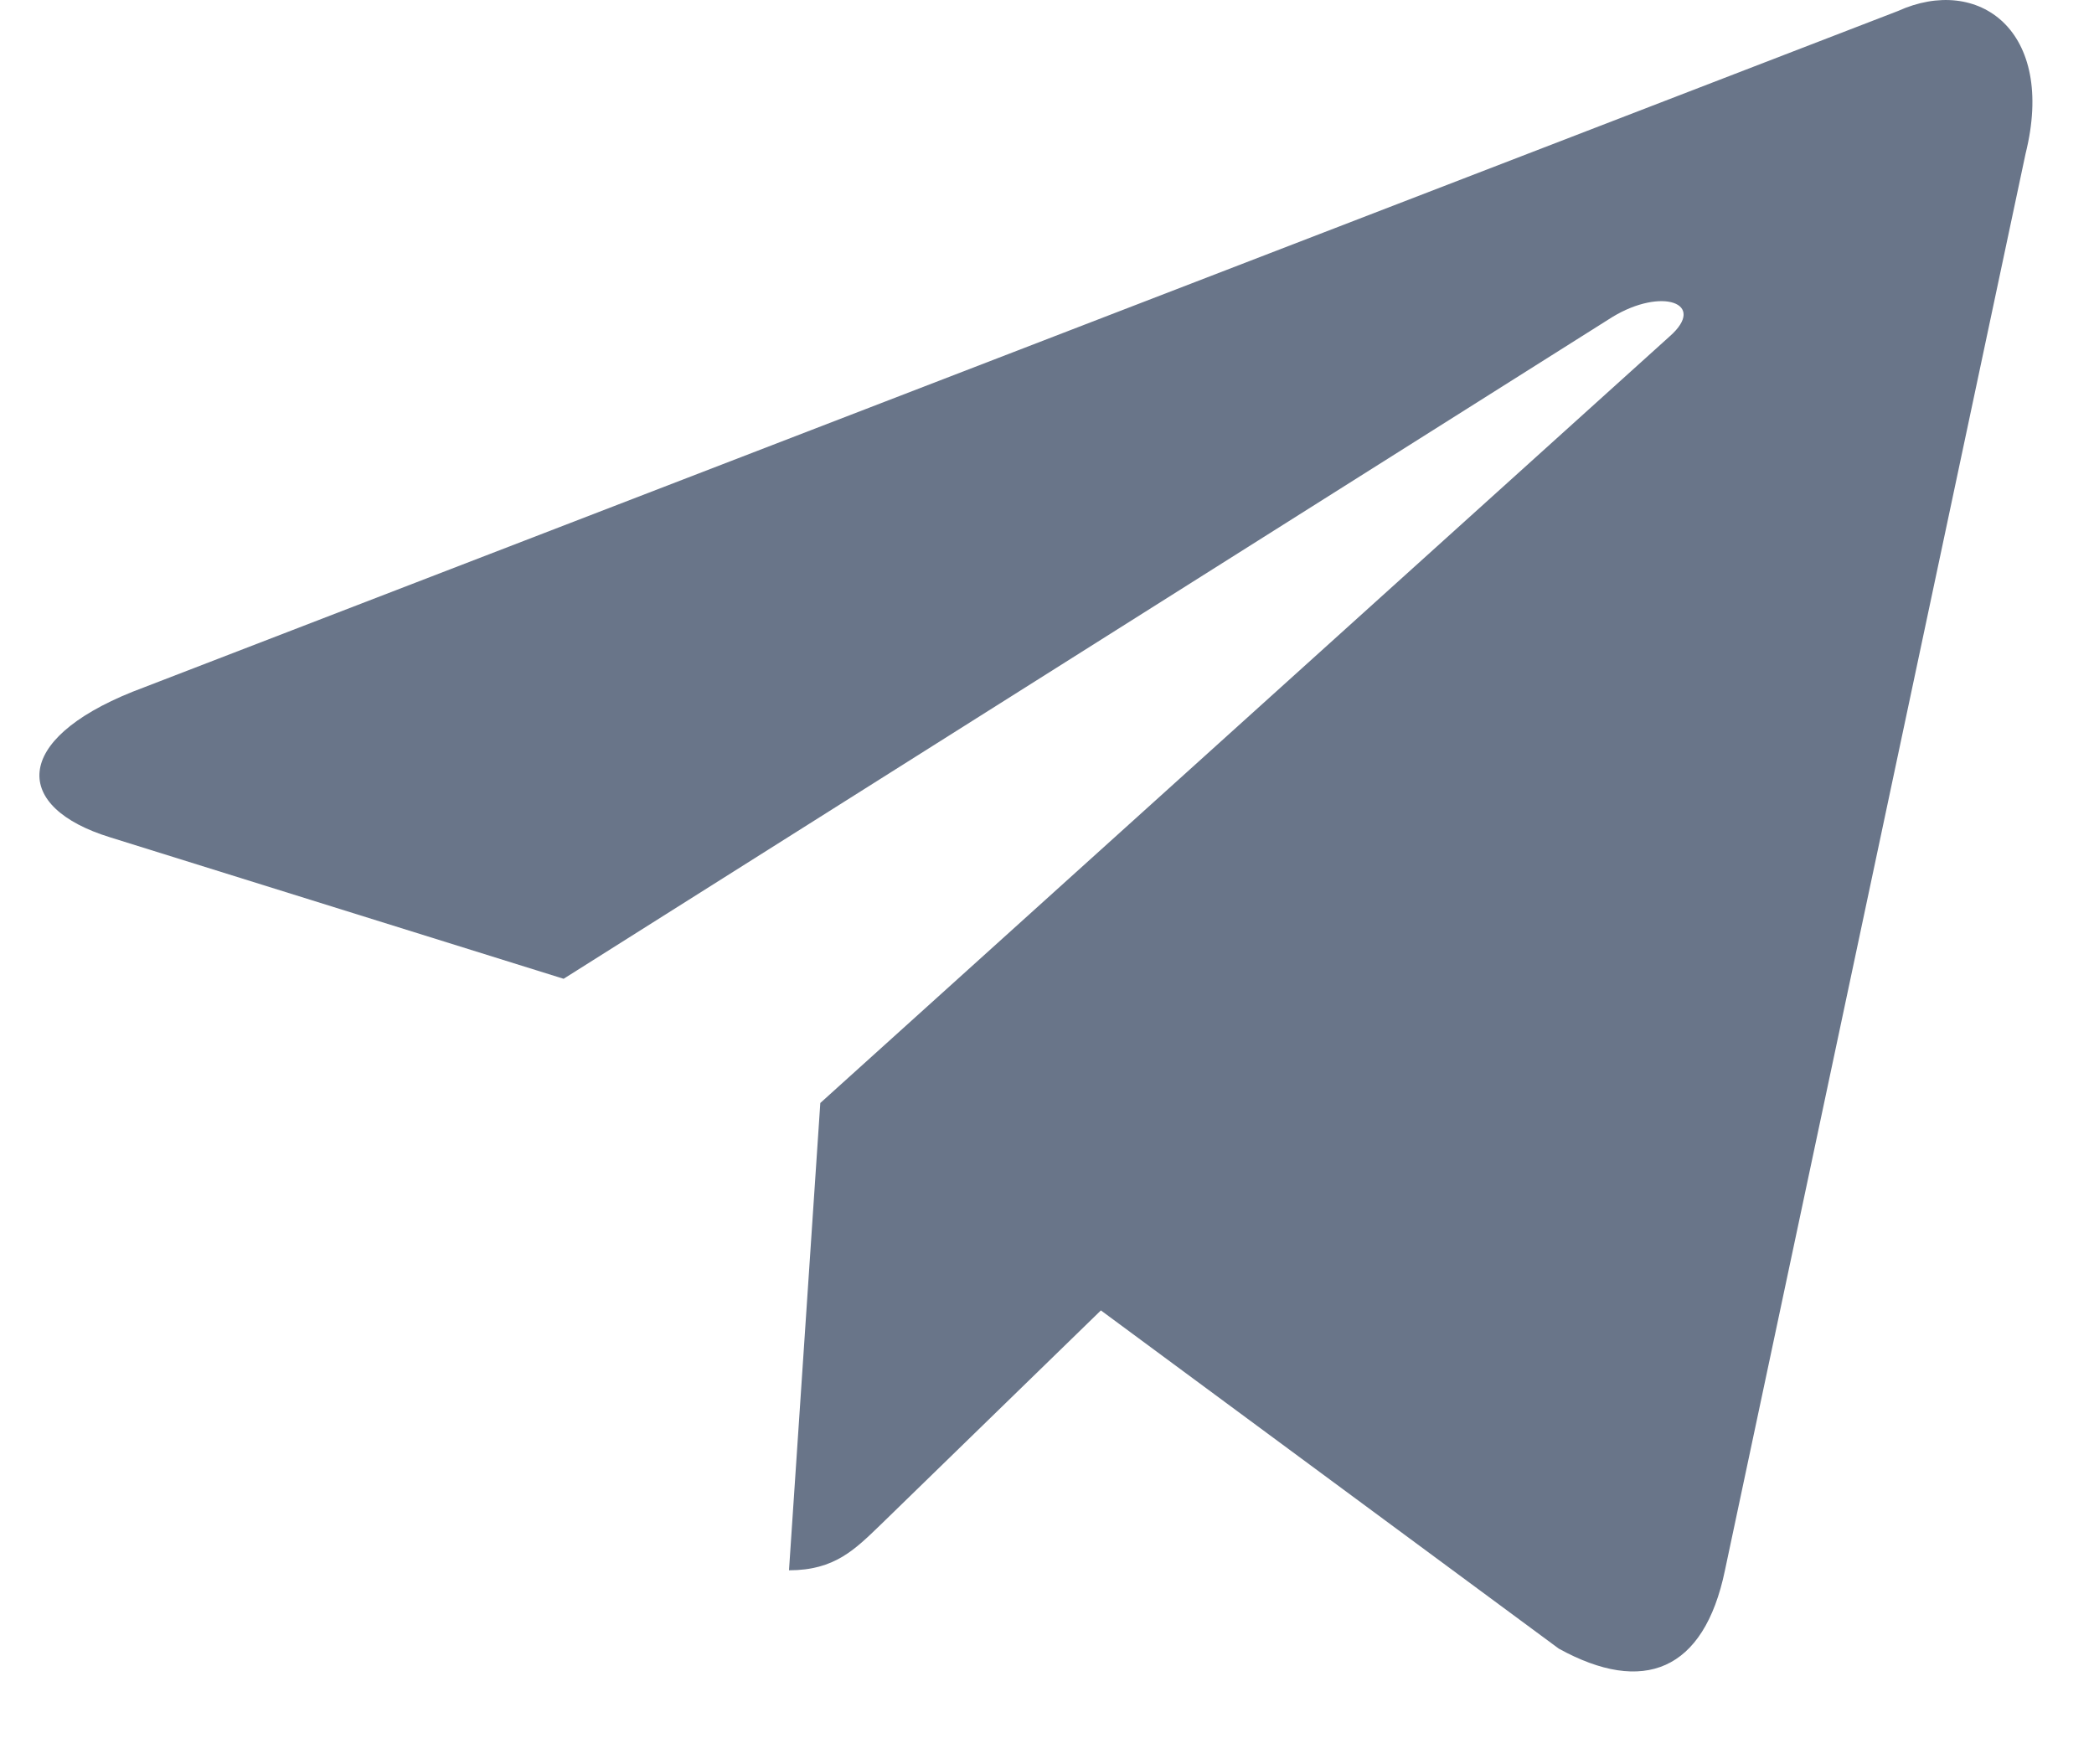
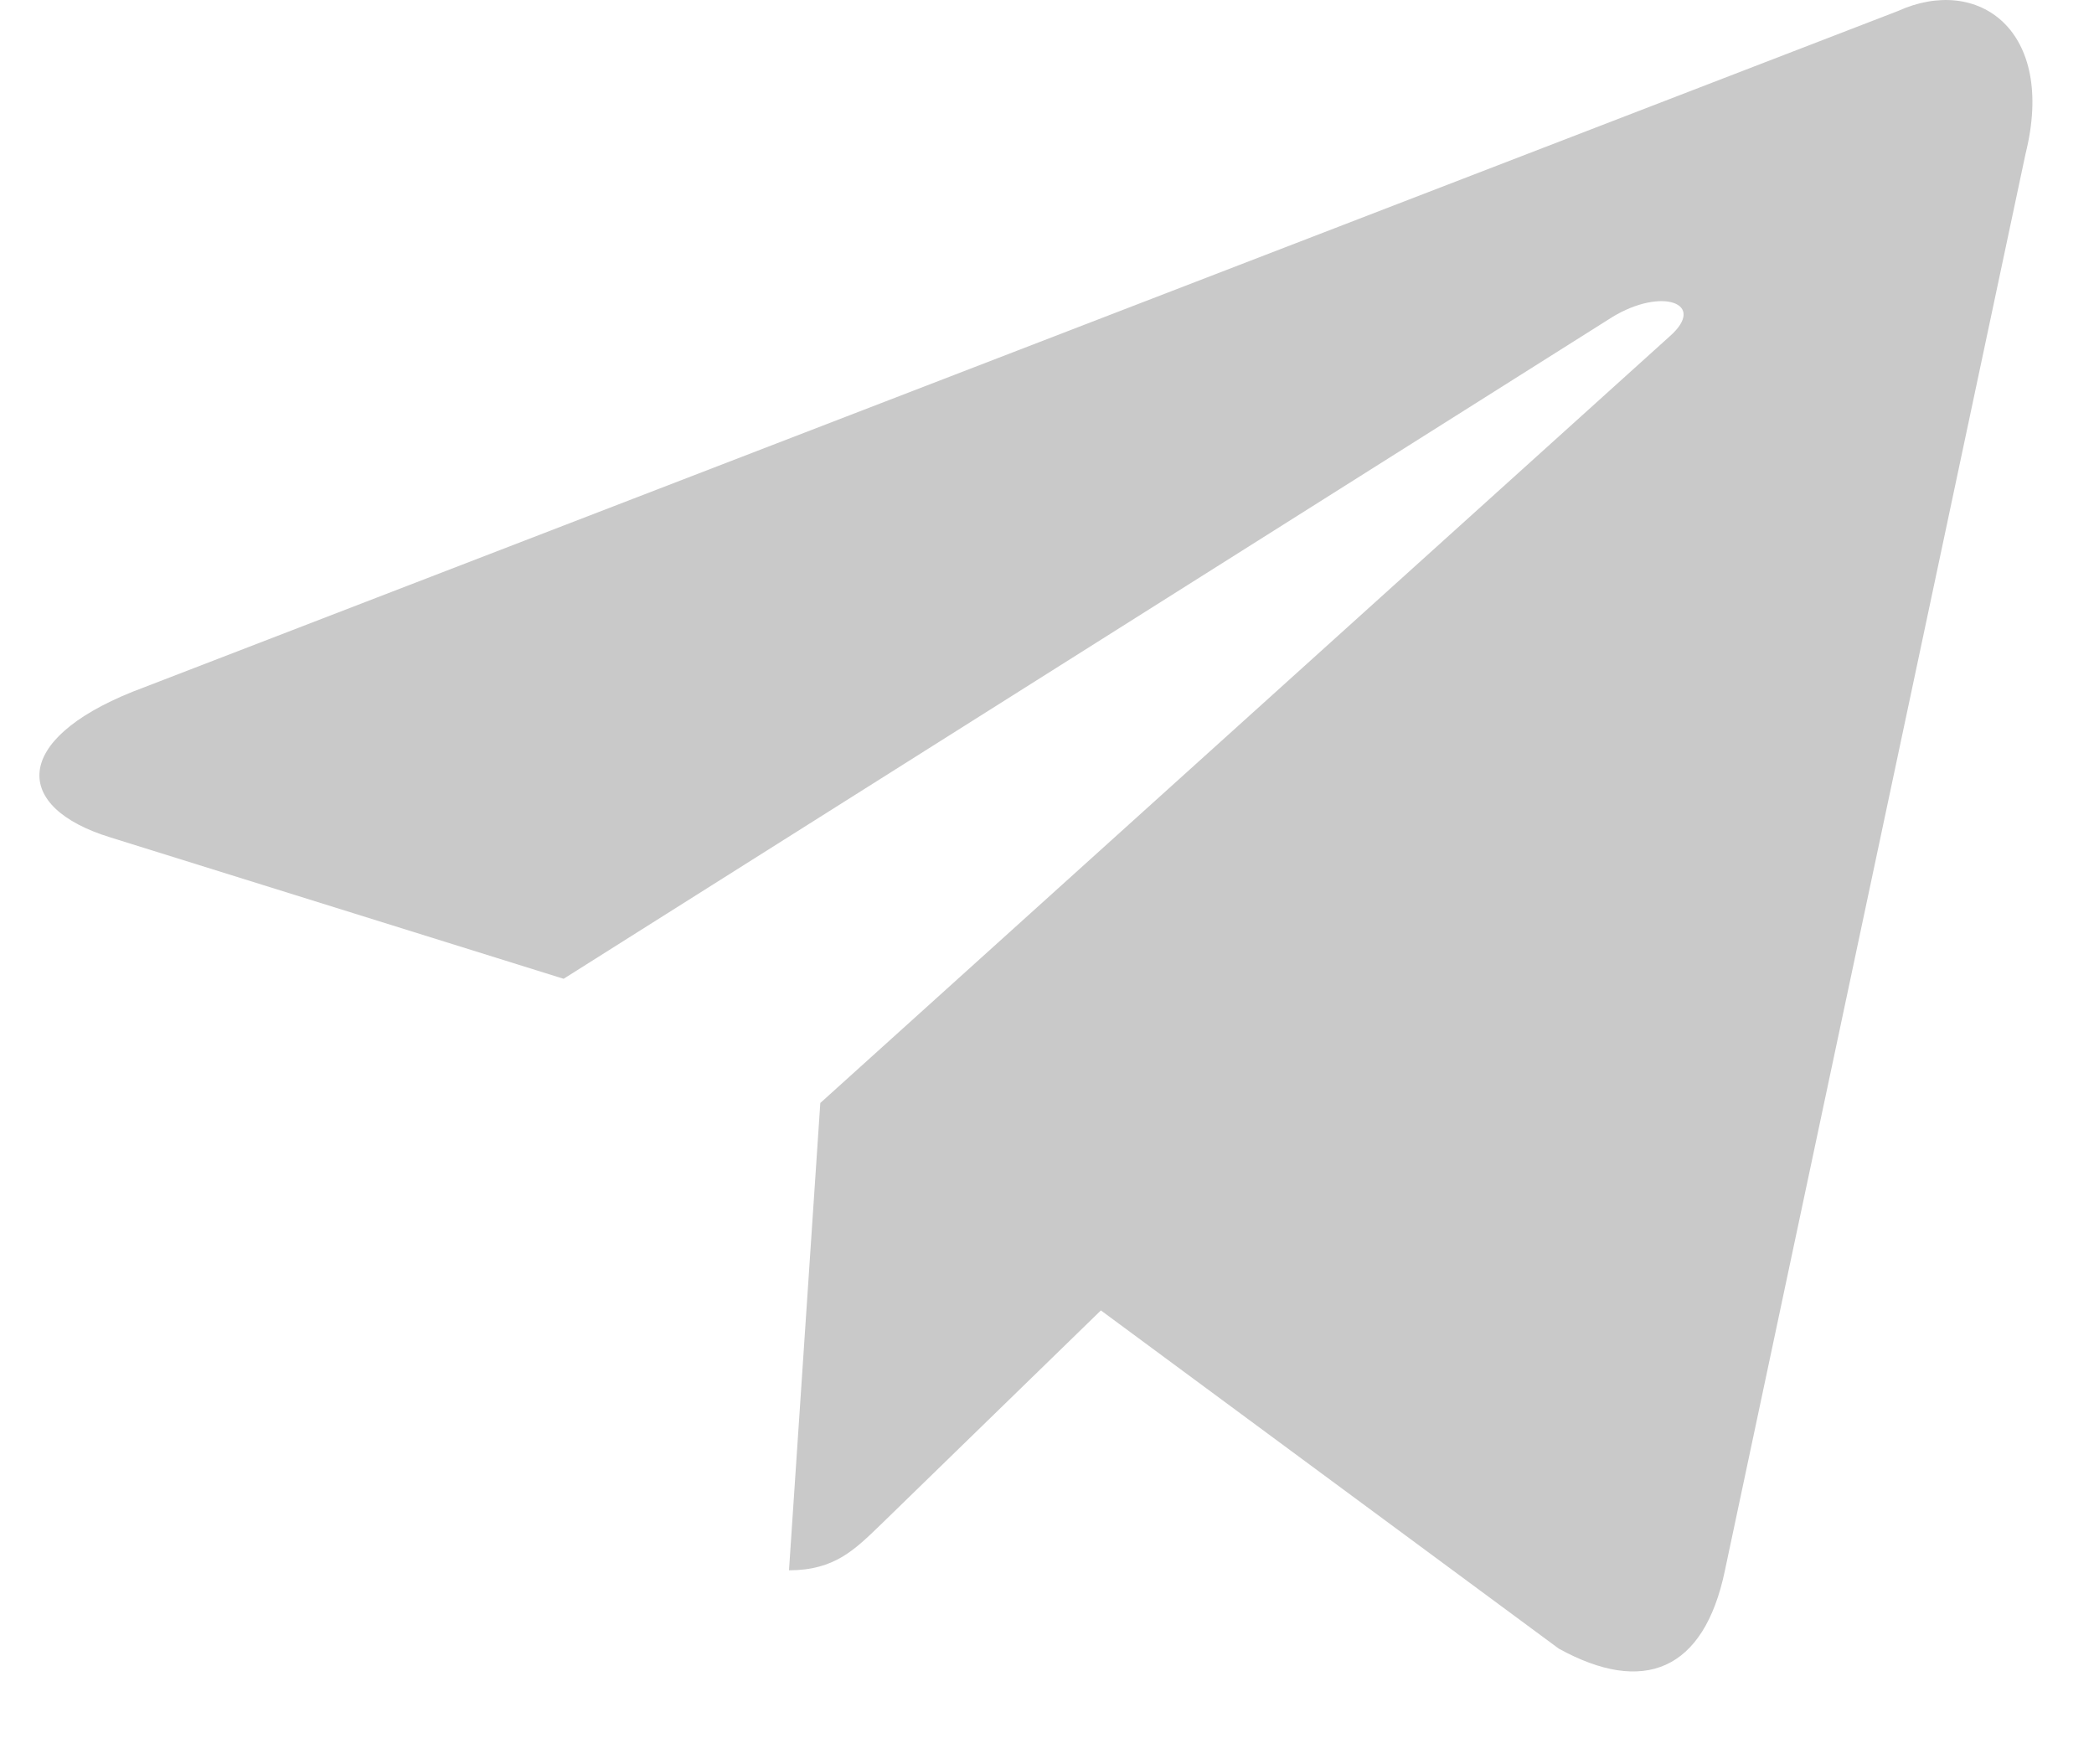
<svg xmlns="http://www.w3.org/2000/svg" width="19" height="16" viewBox="0 0 19 16" fill="none">
-   <path d="M17.221 0.1L1.202 6.277C0.109 6.716 0.115 7.326 1.001 7.598L5.114 8.881L14.629 2.877C15.079 2.603 15.49 2.751 15.152 3.05L7.443 10.008H7.441L7.443 10.009L7.159 14.248C7.575 14.248 7.758 14.058 7.992 13.833L9.989 11.89L14.144 14.959C14.91 15.381 15.461 15.164 15.651 14.25L18.379 1.395C18.658 0.276 17.951 -0.231 17.221 0.1Z" fill="#697589" />
+   <path d="M17.221 0.1L1.202 6.277C0.109 6.716 0.115 7.326 1.001 7.598L5.114 8.881L14.629 2.877C15.079 2.603 15.49 2.751 15.152 3.05L7.443 10.008H7.441L7.443 10.009L7.159 14.248C7.575 14.248 7.758 14.058 7.992 13.833L9.989 11.89L14.144 14.959C14.91 15.381 15.461 15.164 15.651 14.25L18.379 1.395C18.658 0.276 17.951 -0.231 17.221 0.1Z" fill="#C9C9C9" />
</svg>
